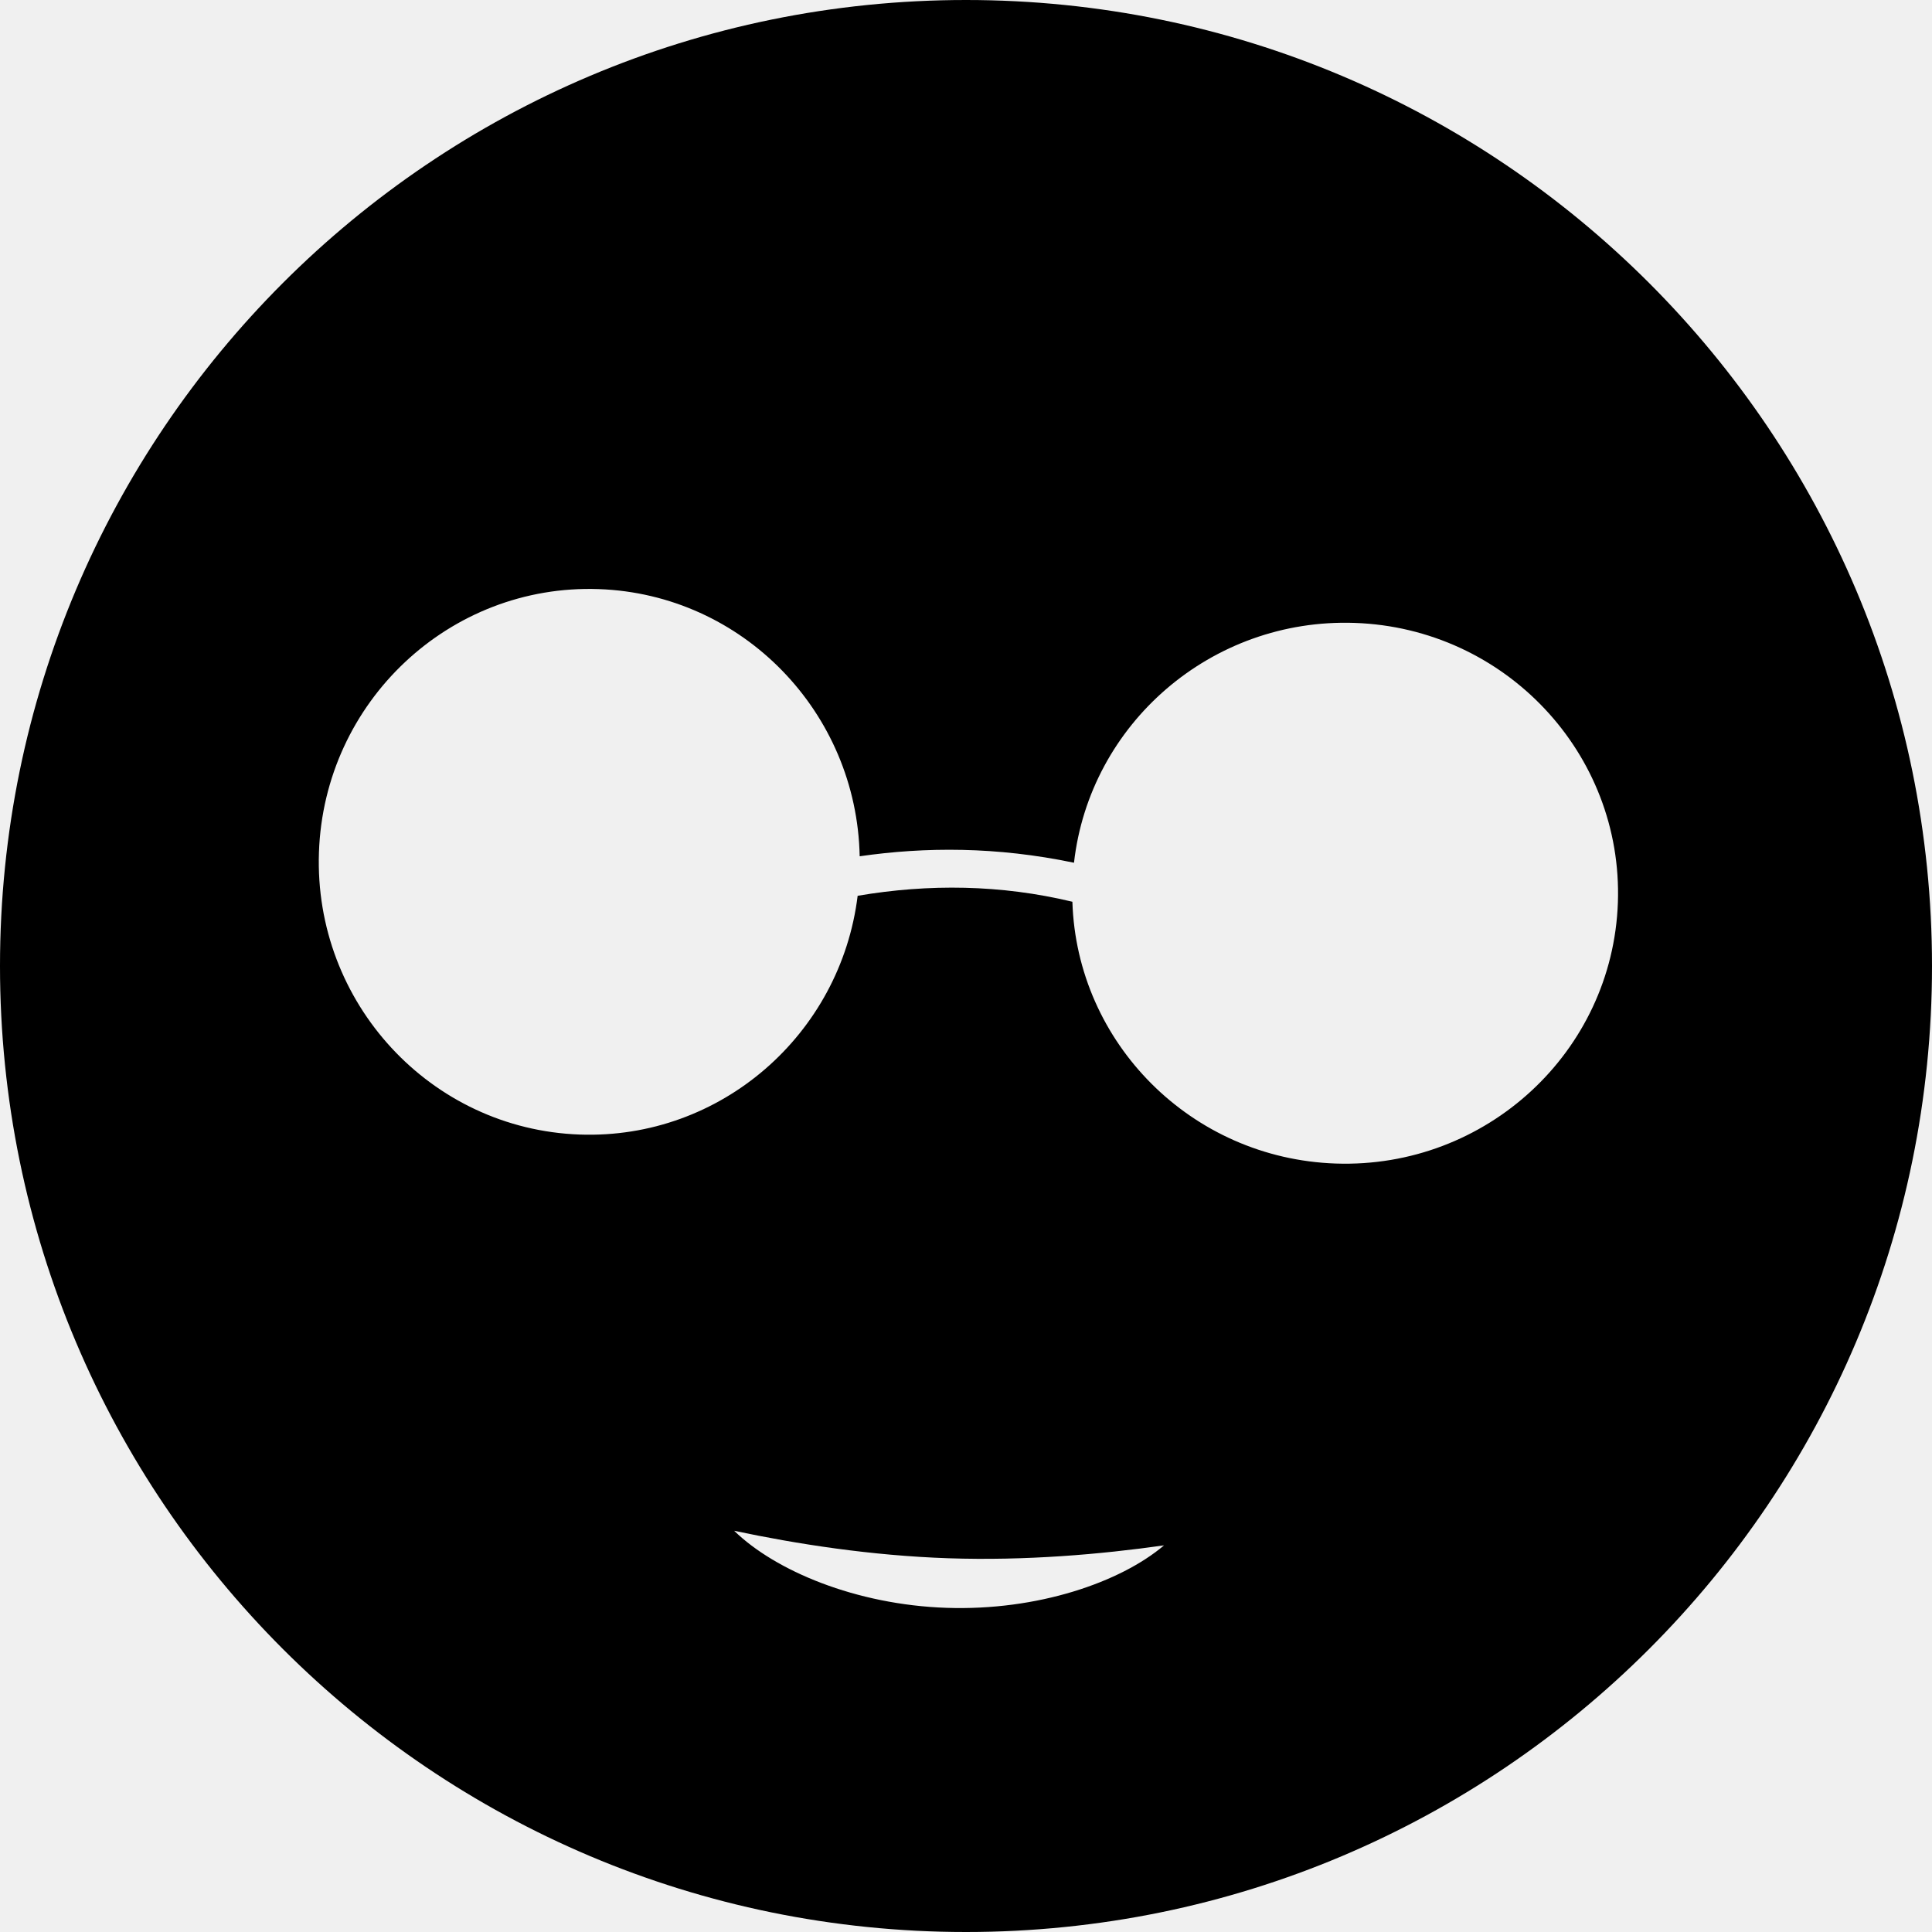
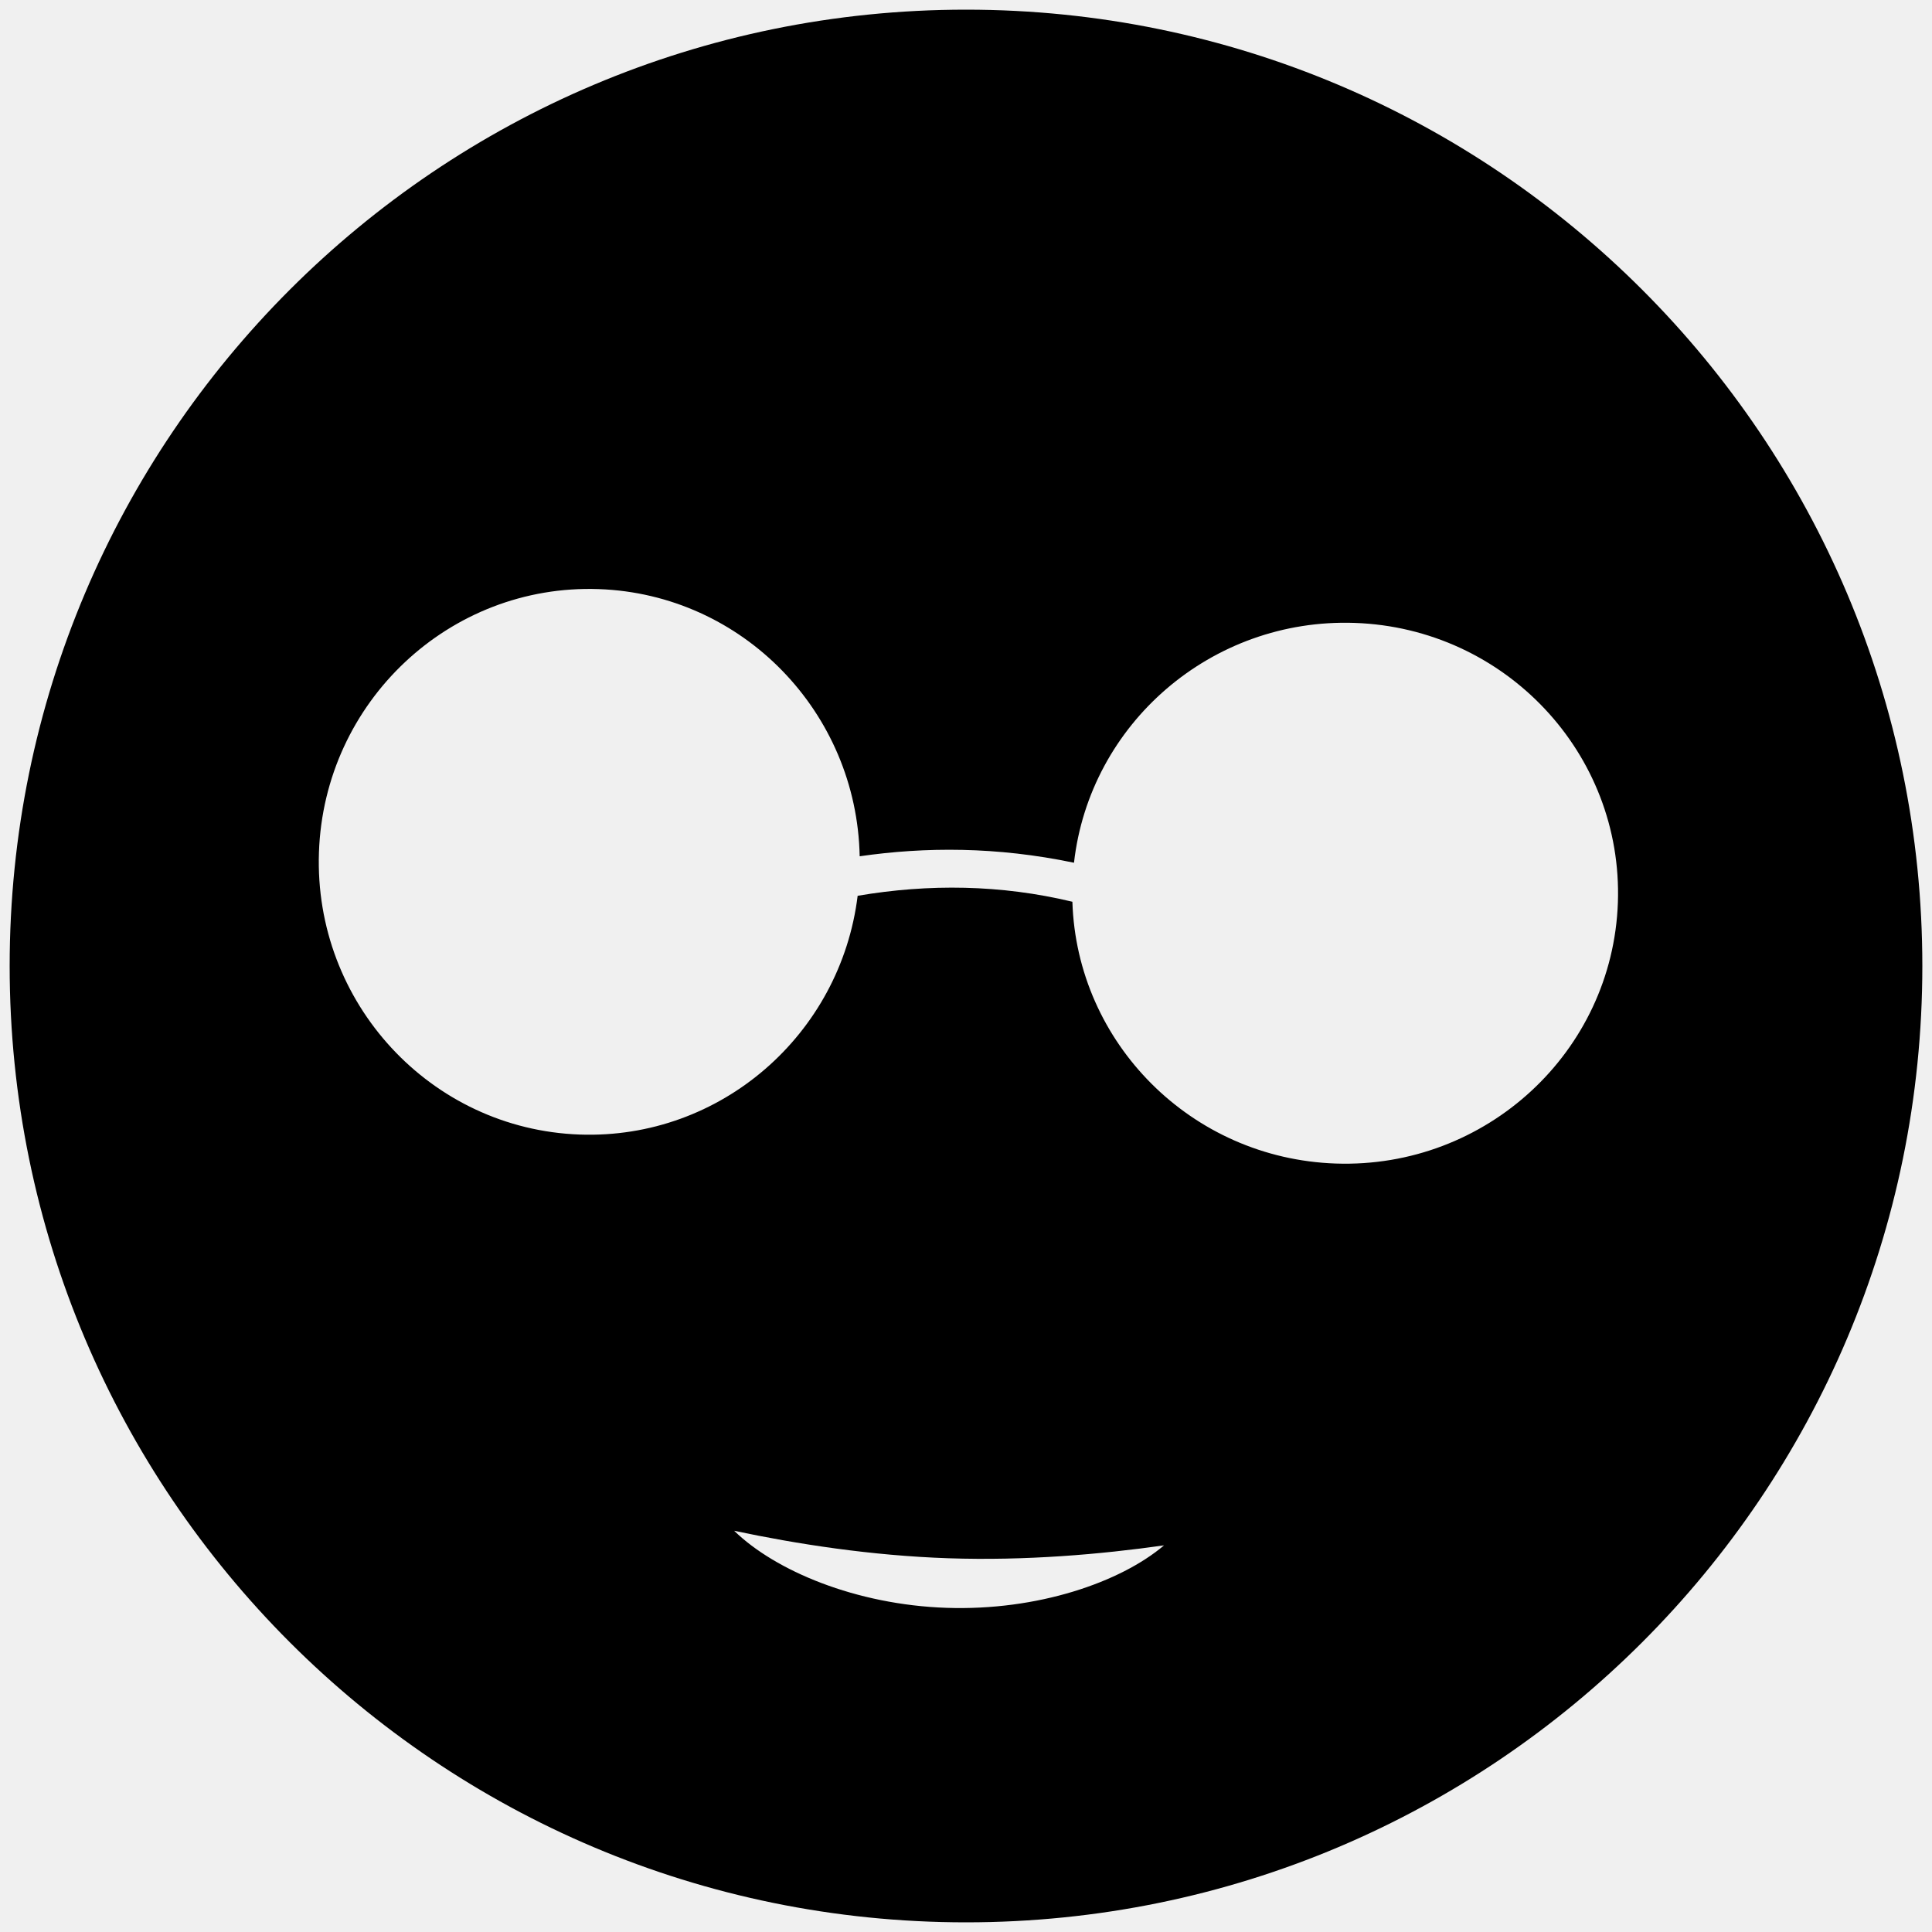
<svg xmlns="http://www.w3.org/2000/svg" xmlns:xlink="http://www.w3.org/1999/xlink" width="400px" height="400px" viewBox="0 0 400 400" version="1.1">
  <defs>
-     <circle id="path-1" cx="200" cy="200" r="200" />
+     <circle id="path-1" cx="200" cy="200" r="198" />
  </defs>
  <g id="Transparent-Avatar-(Circle)" stroke="none" stroke-width="1" fill="none" fill-rule="evenodd">
    <mask id="mask-2" fill="white">
      <use xlink:href="#path-1" />
    </mask>
    <g id="Circle" />
    <g id="编组" mask="url(#mask-2)" fill="#000000">
      <g id="Union-Face">
        <path d="M400,0 L400,400 L0,400 L0,0 L400,0 Z M152,316.932 C160.49,325.201 177.175,332.247 195.98,332.885 C214.786,333.523 231.937,327.625 241,319.952 C227.836,321.814 212.332,323.163 196.35,322.621 C180.367,322.079 164.998,319.683 152,316.932 Z M123.954,121.967 C93.066,120.879 67.113,145.297 66.035,176.461 C64.956,207.624 89.157,233.809 120.045,234.897 C149.241,235.925 174.027,214.168 177.567,185.464 C192.321,182.953 207.219,183.143 222.027,186.696 C222.931,215.923 246.623,239.863 276.528,240.897 C307.692,241.976 333.877,217.775 334.965,186.887 C336.053,155.998 311.635,130.045 280.472,128.967 C250.789,127.939 225.623,149.846 222.358,178.62 C206.344,175.278 191.604,175.32 177.987,177.283 C177.411,147.51 153.805,123.019 123.954,121.967 Z" />
      </g>
    </g>
  </g>
</svg>
